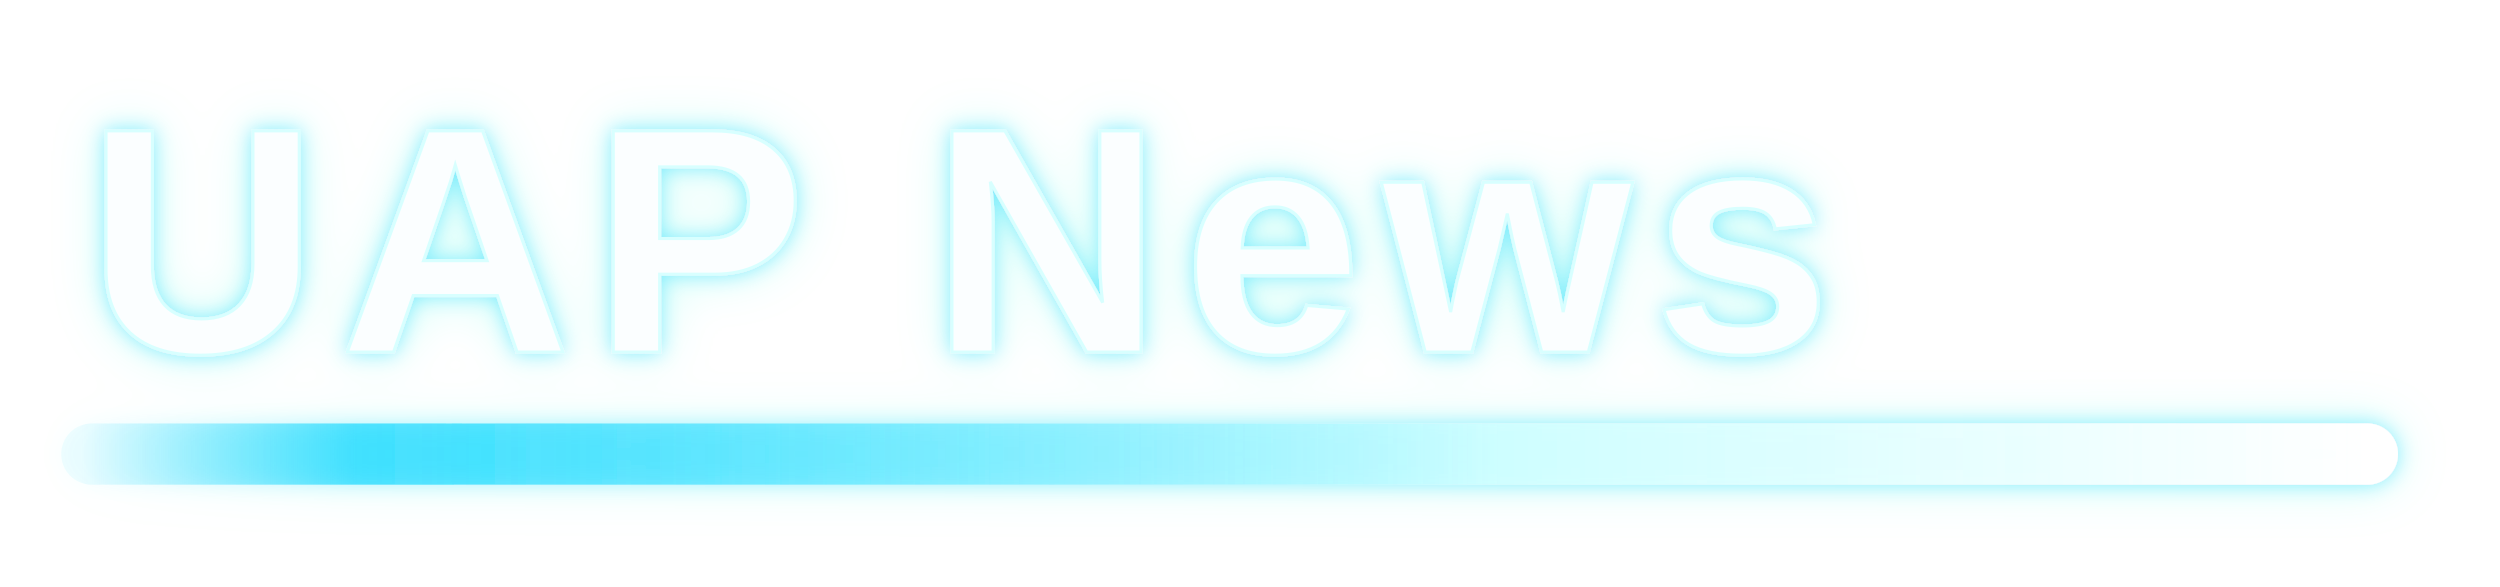
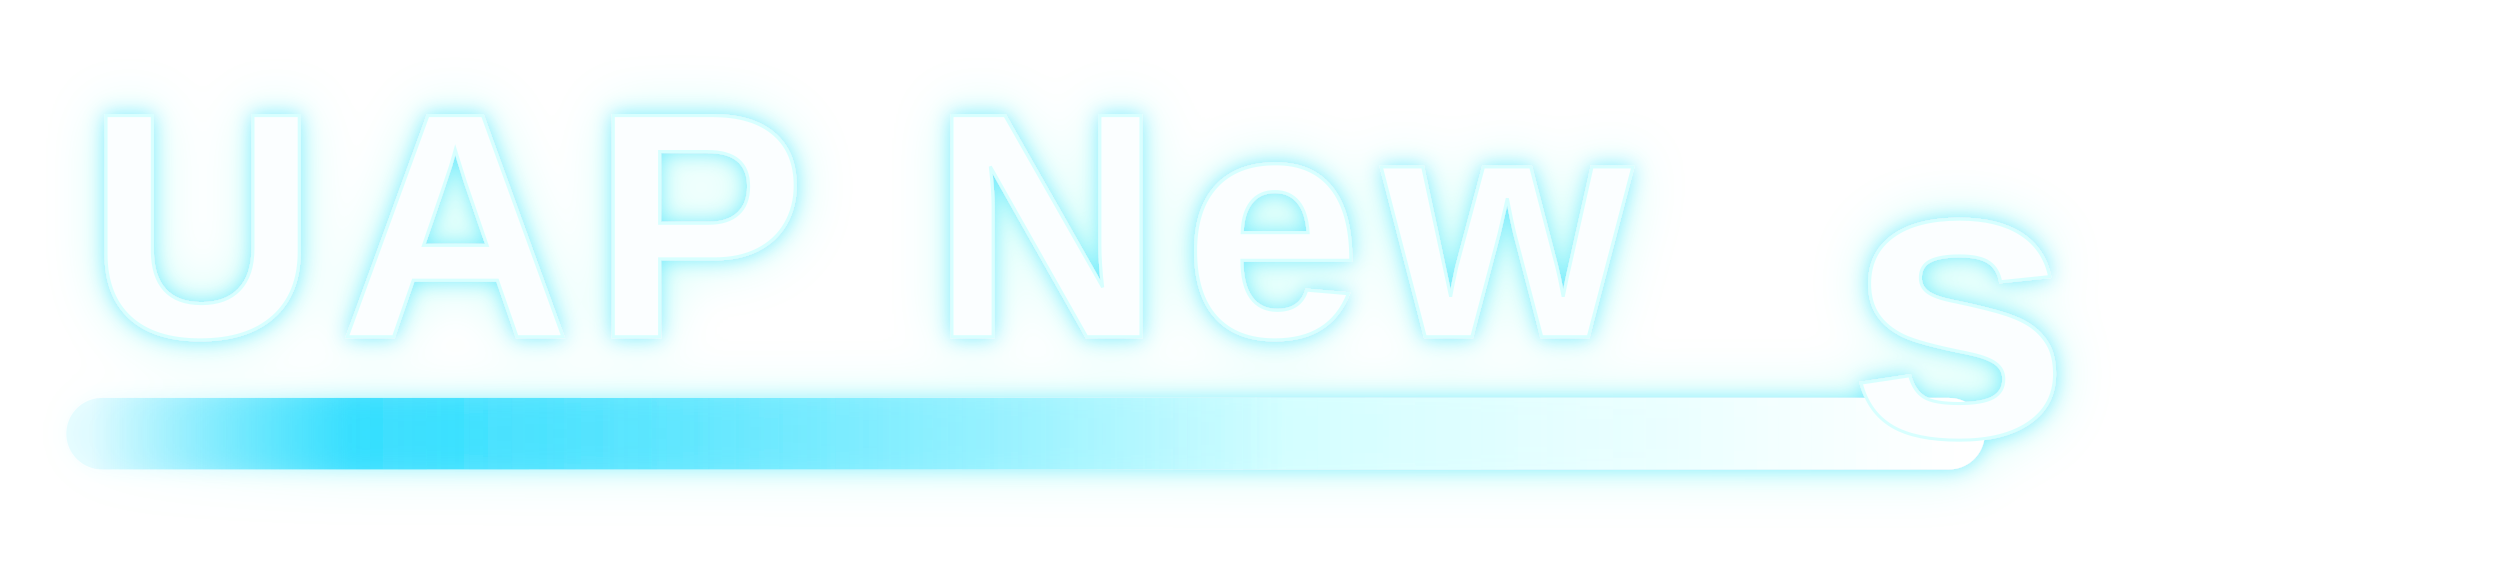
<svg xmlns="http://www.w3.org/2000/svg" viewBox="0 0 980 230" role="img" aria-labelledby="title desc">
  <defs>
-     <filter id="softGlow" x="-12%" y="-40%" width="124%" height="180%">
+     <style>
+       @keyframes signalSweep { 0% { stroke-dashoffset: 760; opacity: 0; } 12% { opacity: .95; } 62% { opacity: .9; } 100% { stroke-dashoffset: -760; opacity: 0; } }
+       @keyframes logoPulse { 0%,100% { opacity: .92; } 50% { opacity: 1; } }
+       .sweep { animation: signalSweep 4.8s ease-in-out infinite; }
+       .wordmark { animation: logoPulse 6.5s ease-in-out infinite; }
+     </style>
+     <filter id="softGlow" x="-12%" y="-45%" width="124%" height="190%">
      <feGaussianBlur in="SourceAlpha" stdDeviation="4" result="blur1" />
-       <feFlood flood-color="#00d4ff" flood-opacity="0.42" result="cyan" />
+       <feFlood flood-color="#00d4ff" flood-opacity="0.44" result="cyan" />
      <feComposite in="cyan" in2="blur1" operator="in" result="glow1" />
-       <feGaussianBlur in="SourceAlpha" stdDeviation="10" result="blur2" />
-       <feFlood flood-color="#00ffdd" flood-opacity="0.18" result="aqua" />
+       <feGaussianBlur in="SourceAlpha" stdDeviation="11" result="blur2" />
+       <feFlood flood-color="#00ffdd" flood-opacity="0.2" result="aqua" />
      <feComposite in="aqua" in2="blur2" operator="in" result="glow2" />
      <feMerge>
        <feMergeNode in="glow2" />
        <feMergeNode in="glow1" />
        <feMergeNode in="SourceGraphic" />
      </feMerge>
    </filter>
-     <linearGradient id="tailGrad" x1="32" y1="0" x2="928" y2="0" gradientUnits="userSpaceOnUse">
-       <stop offset="0" stop-color="#00d4ff" stop-opacity="0.06" />
-       <stop offset="0.12" stop-color="#00d4ff" stop-opacity="0.62" />
-       <stop offset="0.62" stop-color="#cfffff" stop-opacity="0.92" />
+     <linearGradient id="tailGrad" x1="36" y1="0" x2="768" y2="0" gradientUnits="userSpaceOnUse">
+       <stop offset="0" stop-color="#00d4ff" stop-opacity="0.08" />
+       <stop offset="0.14" stop-color="#00d4ff" stop-opacity="0.66" />
+       <stop offset="0.64" stop-color="#d5ffff" stop-opacity="0.92" />
      <stop offset="1" stop-color="#ffffff" stop-opacity="1" />
+     </linearGradient>
+     <linearGradient id="sweepGrad" x1="36" y1="0" x2="768" y2="0" gradientUnits="userSpaceOnUse">
+       <stop offset="0" stop-color="#00d4ff" stop-opacity="0" />
+       <stop offset="0.45" stop-color="#00d4ff" stop-opacity="0" />
+       <stop offset="0.52" stop-color="#7dffff" stop-opacity="1" />
+       <stop offset="0.6" stop-color="#ffffff" stop-opacity="1" />
+       <stop offset="0.68" stop-color="#00ffdd" stop-opacity="0" />
+       <stop offset="1" stop-color="#00ffdd" stop-opacity="0" />
    </linearGradient>
  </defs>
  <g filter="url(#softGlow)">
-     <path d="M 928 178 H 36" fill="none" stroke="url(#tailGrad)" stroke-width="24" stroke-linecap="round" />
-     <text x="34" y="138" font-family="Rajdhani, 'Arial Narrow', Arial, sans-serif" font-size="126" font-weight="800" letter-spacing="8" fill="#fbfeff" stroke="#d8ffff" stroke-width="1.2">UAP News</text>
+     <path d="M 764 170 H 40" fill="none" stroke="url(#tailGrad)" stroke-width="28" stroke-linecap="round" />
+     <path class="sweep" d="M 764 170 H 40" fill="none" stroke="url(#sweepGrad)" stroke-width="29" stroke-linecap="round" stroke-dasharray="210 820" />
+     <g class="wordmark">
+       <text x="34" y="132" textLength="680" lengthAdjust="spacingAndGlyphs" font-family="Rajdhani, 'Arial Narrow', Arial, sans-serif" font-size="126" font-weight="800" letter-spacing="8" fill="#fbfeff" stroke="#d8ffff" stroke-width="1.2">UAP New</text>
+       <text x="724" y="171" font-family="Rajdhani, 'Arial Narrow', Arial, sans-serif" font-size="158" font-weight="800" fill="#fbfeff" stroke="#d8ffff" stroke-width="1.2">s</text>
+     </g>
  </g>
</svg>
